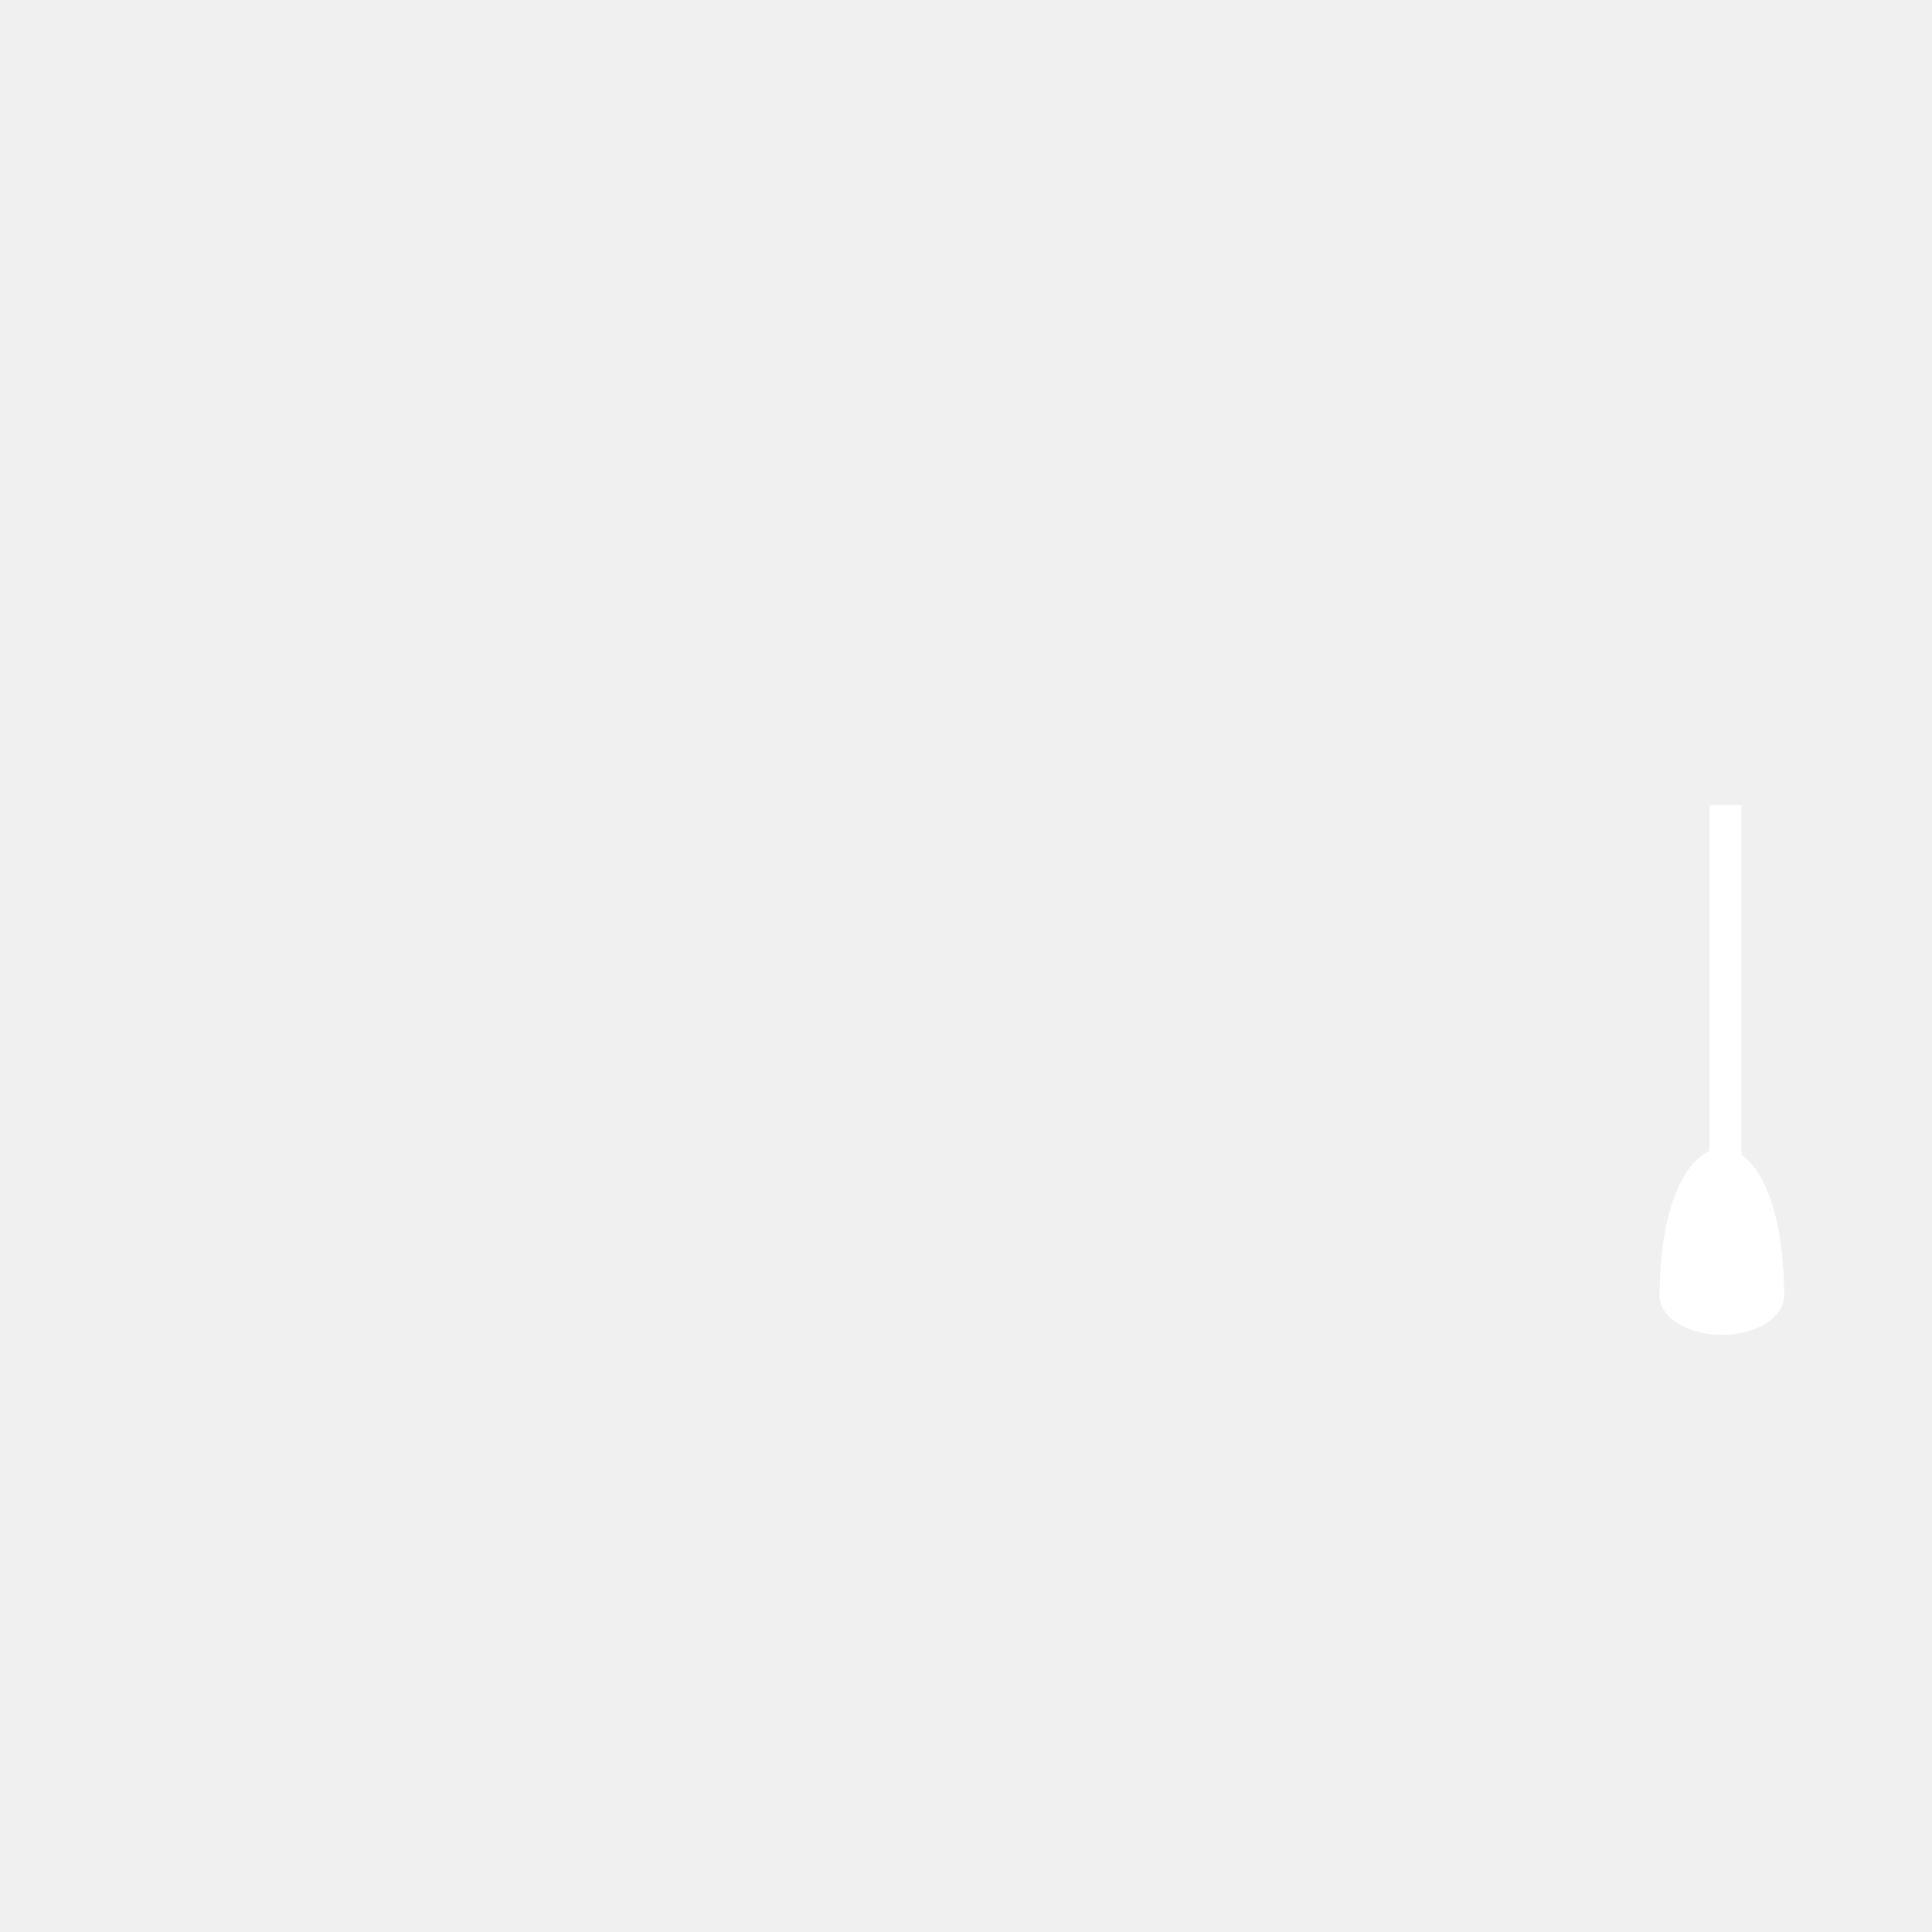
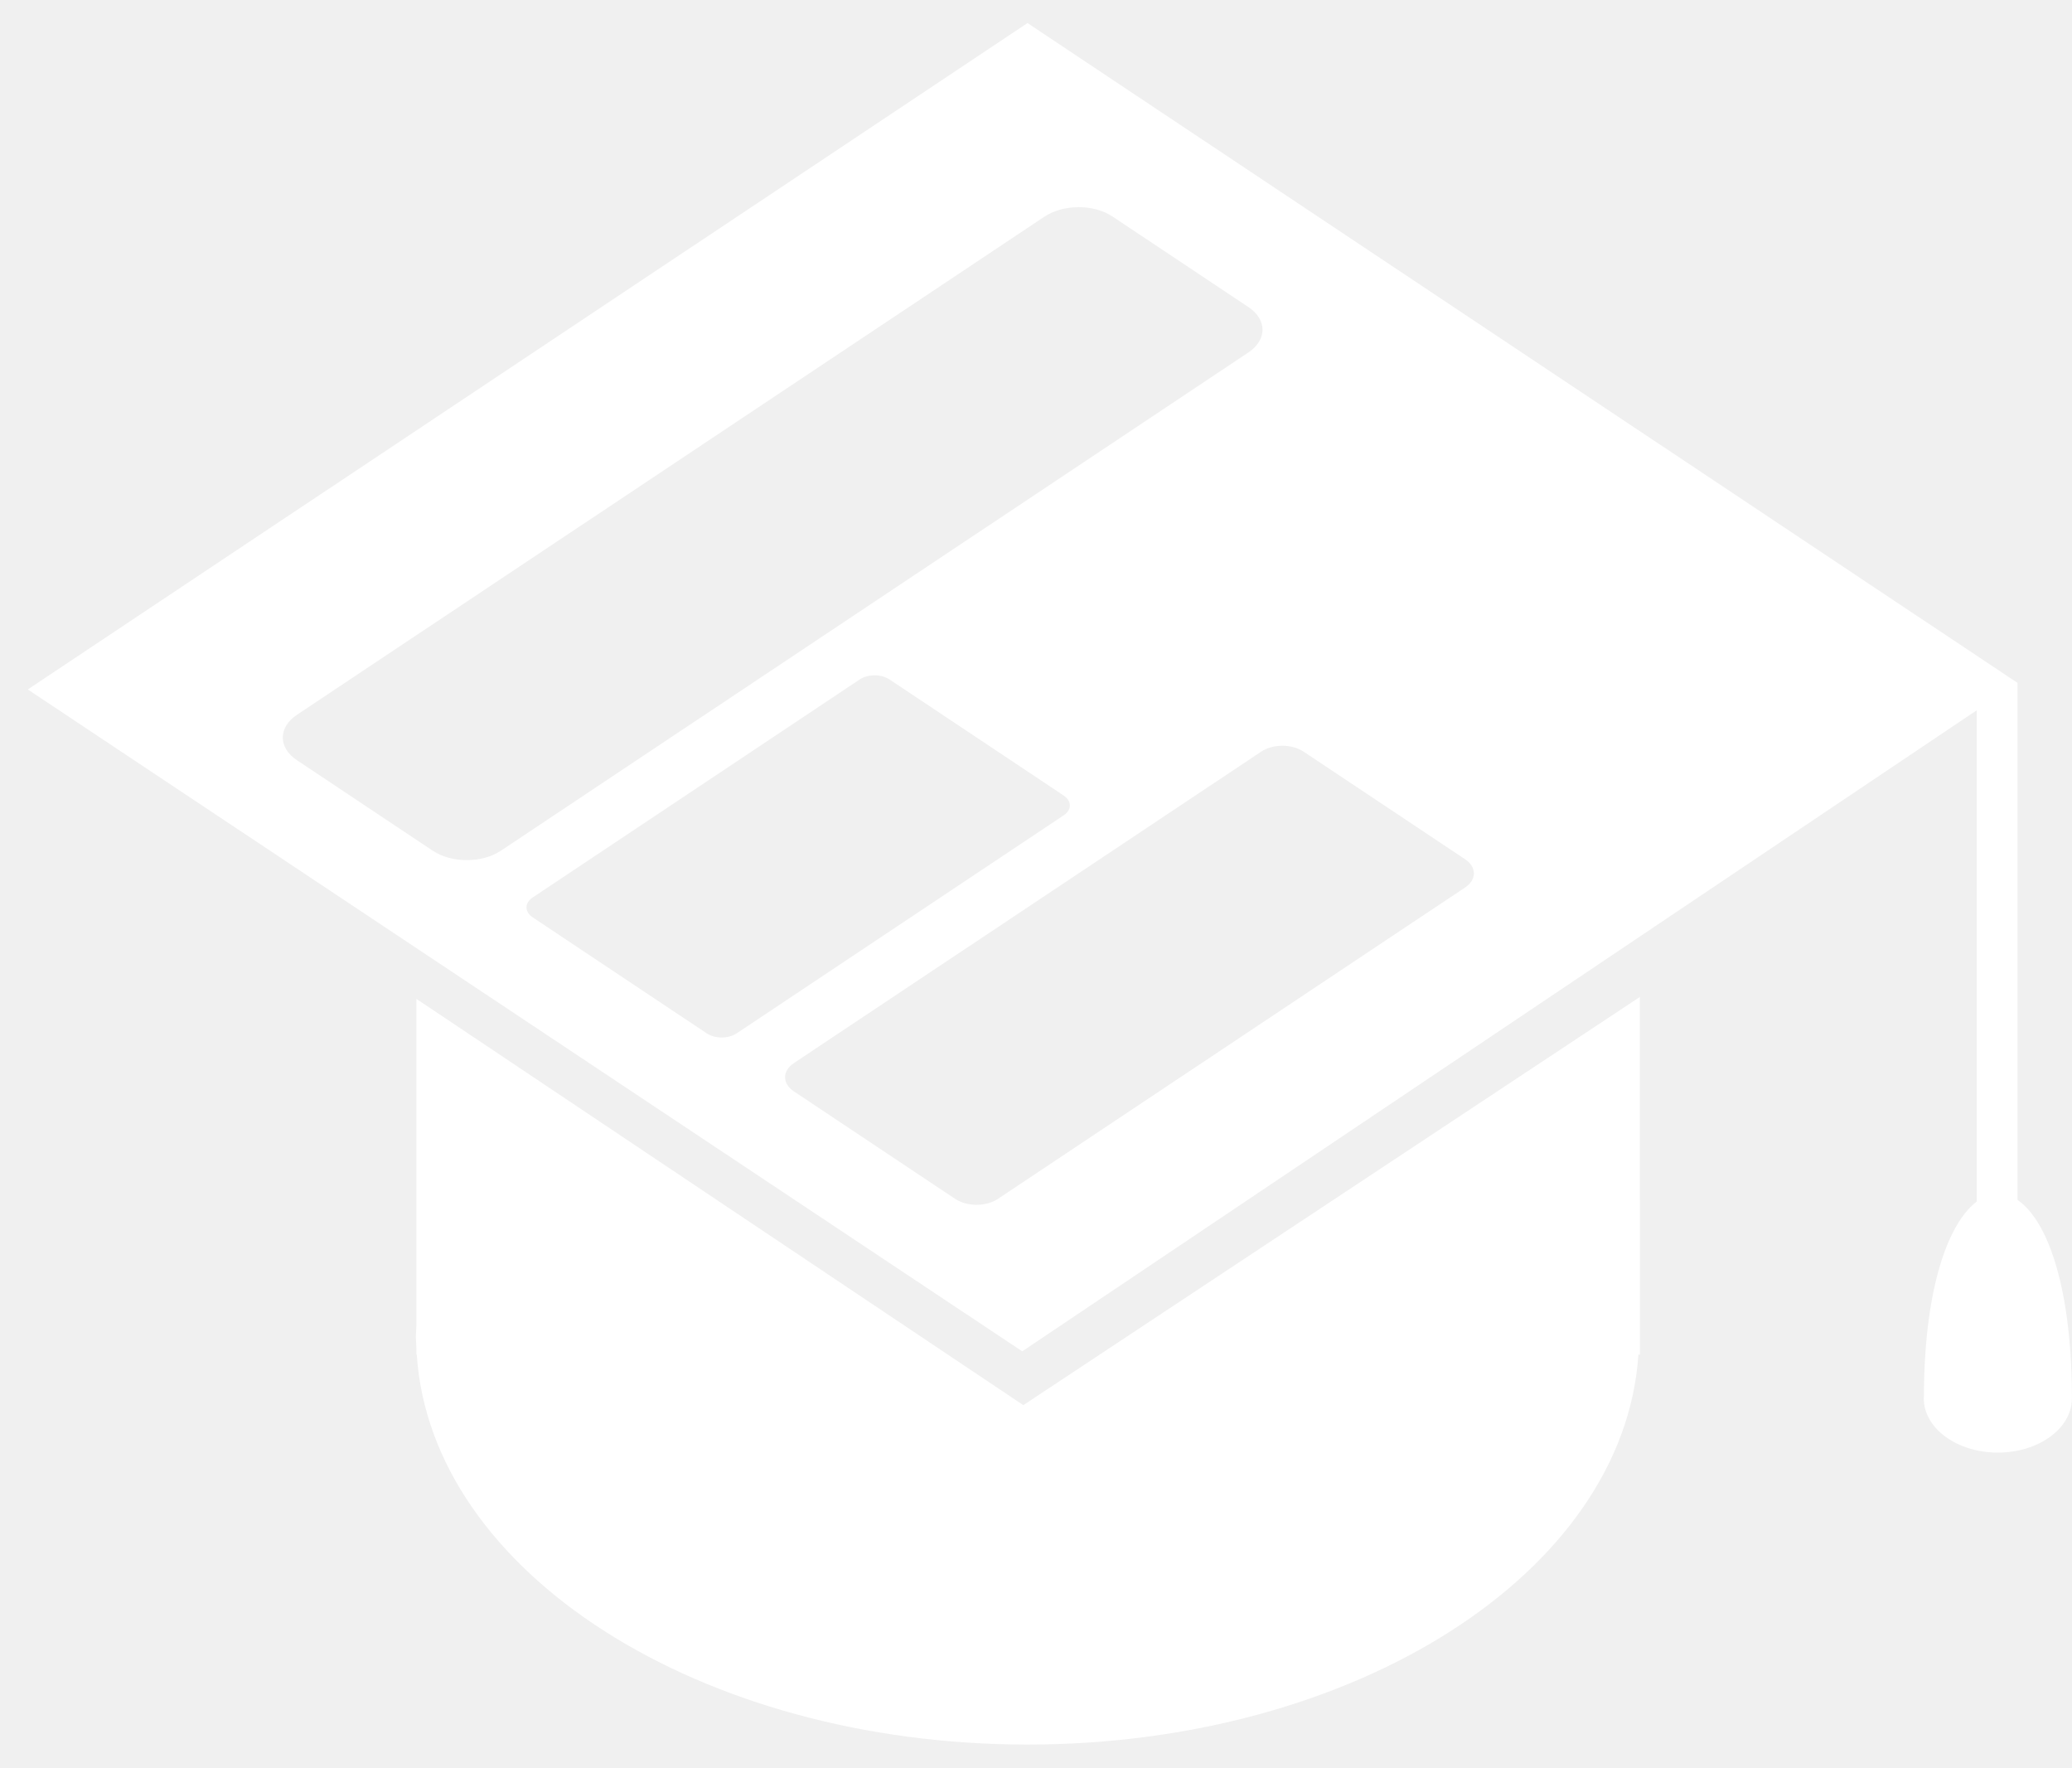
- <svg xmlns="http://www.w3.org/2000/svg" width="33.096mm" height="33.096mm" viewBox="0 0 33.096 33.096" version="1.1" id="svg5">
+ <svg xmlns="http://www.w3.org/2000/svg" width="32.535mm" height="27.754mm" viewBox="0 0 32.535 27.754" version="1.1" id="svg5">
  <defs id="defs2">
    <rect x="226.231" y="69.707" width="364.996" height="144.1" id="rect89537" />
    <rect x="509.366" y="171.297" width="274.155" height="73.919" id="rect86471" />
    <rect x="223.6" y="31.225" width="687.812" height="122.567" id="rect12968" />
-     <filter style="color-interpolation-filters:sRGB;" id="filter3204">
+     <filter style="color-interpolation-filters:sRGB" id="filter3204">
      <feColorMatrix type="saturate" values="1" id="feColorMatrix3202" result="fbSourceGraphic" />
      <feColorMatrix result="fbSourceGraphicAlpha" in="fbSourceGraphic" values="0 0 0 -1 0 0 0 0 -1 0 0 0 0 -1 0 0 0 0 1 0" id="feColorMatrix3228" />
      <feColorMatrix id="feColorMatrix3230" type="saturate" values="1" in="fbSourceGraphic" />
    </filter>
-     <filter style="color-interpolation-filters:sRGB;" id="filter3226">
+     <filter style="color-interpolation-filters:sRGB" id="filter3226">
      <feColorMatrix type="saturate" values="1" id="feColorMatrix3224" />
    </filter>
-     <mask maskUnits="userSpaceOnUse" id="mask-powermask-path-effect4382">
-       <path id="mask-powermask-path-effect4382_box" style="fill:#ffffff;fill-opacity:1" d="M 9.424,19.848 H 115.662 V 101.068 H 9.424 Z" />
-       <g id="g4380" transform="scale(3.779528)" style="">
-         <g id="g4376" style="fill:#000001;fill-opacity:1;filter:url(#filter3226)">
-           <path style="fill:#000001;fill-opacity:1;stroke-width:0.058" id="path4370" width="3.216" height="12.865" x="17.433" y="-2.669" ry="0.537" transform="matrix(0.8574929,0.5144958,-0.8574929,0.5144958,0,0)" d="m 17.97,-2.669 h 2.142 c 0.297,0 0.537,0.239 0.537,0.537 V 9.659 c 0,0.297 -0.239,0.537 -0.537,0.537 h -2.142 c -0.297,0 -0.537,-0.239 -0.537,-0.537 V -2.132 c 0,-0.297 0.239,-0.537 0.537,-0.537 z" />
-           <path style="fill:#000001;fill-opacity:1;stroke-width:0.038" id="path4372" width="3.216" height="5.629" x="21.453" y="4.568" ry="0.235" transform="matrix(0.8574929,0.5144958,-0.8574929,0.5144958,0,0)" d="m 21.688,4.568 h 2.746 c 0.13,0 0.235,0.105 0.235,0.235 v 5.159 c 0,0.13 -0.105,0.235 -0.235,0.235 h -2.746 c -0.13,0 -0.235,-0.105 -0.235,-0.235 V 4.802 c 0,-0.13 0.105,-0.235 0.235,-0.235 z" />
-           <rect style="fill:#000001;fill-opacity:1;stroke-width:0.046" id="rect4374" width="3.216" height="8.041" x="25.473" y="2.155" ry="0.336" transform="matrix(0.8574929,0.5144958,-0.8574929,0.5144958,0,0)" d="m 25.809,2.155 h 2.545 c 0.186,0 0.336,0.15 0.336,0.336 v 7.37 c 0,0.186 -0.15,0.336 -0.336,0.336 h -2.545 c -0.186,0 -0.336,-0.15 -0.336,-0.336 V 2.491 c 0,-0.186 0.15,-0.336 0.336,-0.336 z" />
-         </g>
-         <path style="opacity:1;fill:none;stroke:#000000;stroke-width:0.588;stroke-miterlimit:4;stroke-dasharray:none;stroke-opacity:1;filter:url(#filter3204)" id="path4378" width="16.082" height="16.082" x="15.009" y="-4.288" transform="matrix(0.8574929,0.5144958,-0.8574929,0.5144958,7.4319854e-5,2.4762876e-5)" d="M 15.009,-4.288 H 31.091 V 11.793 H 15.009 Z" />
-       </g>
-     </mask>
    <filter id="mask-powermask-path-effect4382_inverse" style="color-interpolation-filters:sRGB" height="100" width="100" x="-50" y="-50">
      <feColorMatrix id="mask-powermask-path-effect4382_primitive1" values="1" type="saturate" result="fbSourceGraphic" />
      <feColorMatrix id="mask-powermask-path-effect4382_primitive2" values="-1 0 0 0 1 0 -1 0 0 1 0 0 -1 0 1 0 0 0 1 0 " in="fbSourceGraphic" />
    </filter>
  </defs>
-   <g id="layer1">
+   <g id="layer1" transform="translate(-0.2856001,-2.951048)">
    <circle id="path963" style="fill:#ffffff;stroke:#000000;stroke-width:0.265" cx="-24.866" cy="49.045" r="0.025" />
    <circle id="path965" style="fill:#ffffff;stroke:#000000;stroke-width:0.265" cx="-24.866" cy="49.045" r="0.025" />
-     <path id="rect4209" style="fill:#ffffff;fill-opacity:1;stroke:none;stroke-width:0;stroke-miterlimit:4;stroke-dasharray:none;stroke-opacity:1" d="m 62.543,20.848 -52.119,31.271 20.877,12.525 v 16.141 a 31.271,18.763 0 0 0 -0.029,0.52 31.271,18.763 0 0 0 0.029,0.52 v 0.297 h 0.018 a 31.271,18.763 0 0 0 31.225,17.947 31.271,18.763 0 0 0 31.225,-17.947 h 0.076 V 64.609 l 20.818,-12.49 z" transform="scale(0.2645833)" mask="url(#mask-powermask-path-effect4382)" />
-     <rect style="fill:#ffffff;fill-opacity:1;stroke:#5a2ca0;stroke-width:0;stroke-miterlimit:4;stroke-dasharray:none;stroke-opacity:1" id="rect8505" width="0.548" height="6.311" x="29.284" y="13.792" />
-     <path style="fill:#ffffff;stroke:#000000;stroke-width:0;stroke-linecap:butt;stroke-linejoin:miter;stroke-miterlimit:4;stroke-dasharray:none;stroke-opacity:1" d="m 28.431,22.219 2.132,-0.007 c 0,-3.425 -2.142,-3.357 -2.132,0.007 z" id="path8847" />
-     <ellipse style="fill:#ffffff;fill-opacity:1;stroke:#5a2ca0;stroke-width:0;stroke-miterlimit:4;stroke-dasharray:none;stroke-opacity:1" id="path9727" cx="29.496" cy="22.197" rx="1.067" ry="0.67" />
+     <path id="rect4209" mask="none" style="fill:#ffffff;fill-opacity:1;stroke:none;stroke-width:0;stroke-miterlimit:4;stroke-dasharray:none;stroke-opacity:1" d="M 16.42,3.313 0.722,13.776 16.337,24.168 31.965,13.673 Z m 0.8,2.89 c 0.193,0 0.387,0.049 0.535,0.148 l 2.133,1.421 c 0.296,0.197 0.296,0.515 0,0.713 L 8.15,16.308 c -0.296,0.197 -0.773,0.197 -1.069,0 L 4.948,14.887 c -0.296,-0.197 -0.296,-0.515 0,-0.713 L 16.687,6.352 c 0.148,-0.099 0.341,-0.148 0.534,-0.148 z m -3.201,7.351 c 0.085,0 0.169,0.022 0.234,0.065 l 2.734,1.822 c 0.13,0.086 0.13,0.225 0,0.312 l -5.135,3.423 c -0.13,0.086 -0.338,0.086 -0.468,0 L 8.65,17.354 c -0.13,-0.086 -0.13,-0.225 0,-0.312 l 5.135,-3.423 c 0.065,-0.043 0.15,-0.065 0.234,-0.065 z m 6.403,1.106 c 0.121,0 0.242,0.031 0.334,0.093 l 2.534,1.688 c 0.185,0.123 0.185,0.322 0,0.445 l -7.336,4.889 c -0.185,0.123 -0.483,0.123 -0.669,0 l -2.533,-1.688 c -0.185,-0.123 -0.185,-0.322 0,-0.445 l 7.336,-4.889 c 0.093,-0.062 0.213,-0.093 0.334,-0.093 z m 5.613,3.944 -9.681,6.409 -9.53,-6.379 v 5.129 a 9.605,6.402 0 0 0 -0.009,0.177 9.605,6.402 0 0 0 0.009,0.177 v 0.102 h 0.006 a 9.605,6.402 0 0 0 9.591,6.123 9.605,6.402 0 0 0 9.591,-6.123 h 0.024 z" />
+     <rect style="fill:#ffffff;fill-opacity:1;stroke:#5a2ca0;stroke-width:0;stroke-miterlimit:4;stroke-dasharray:none;stroke-opacity:1" id="rect8505" width="0.641" height="8.592" x="31.324" y="13.673" />
+     <path id="path8847" style="fill:#ffffff;stroke:#000000;stroke-width:0;stroke-linecap:butt;stroke-linejoin:miter;stroke-miterlimit:4;stroke-dasharray:none;stroke-opacity:1" d="m 31.654,21.692 c -0.577,0.012 -1.153,1.081 -1.159,3.178 a 1.163,0.852 0 0 0 -0.002,0.035 1.163,0.852 0 0 0 1.163,0.853 1.163,0.852 0 0 0 1.163,-0.834 h 0.001 c 0,-2.176 -0.584,-3.243 -1.167,-3.232 z" />
    <text xml:space="preserve" transform="scale(0.2645833)" id="text86469" style="font-style:normal;font-weight:normal;font-size:40px;line-height:1.25;font-family:sans-serif;white-space:pre;shape-inside:url(#rect86471);fill:#000000;fill-opacity:1;stroke:none" />
    <text xml:space="preserve" transform="scale(0.2645833)" id="text89535" style="font-style:normal;font-weight:normal;font-size:40px;line-height:1.25;font-family:sans-serif;white-space:pre;shape-inside:url(#rect89537);fill:#000000;fill-opacity:1;stroke:none" />
+     <path d="M 0,0" id="path2103" />
  </g>
</svg>
